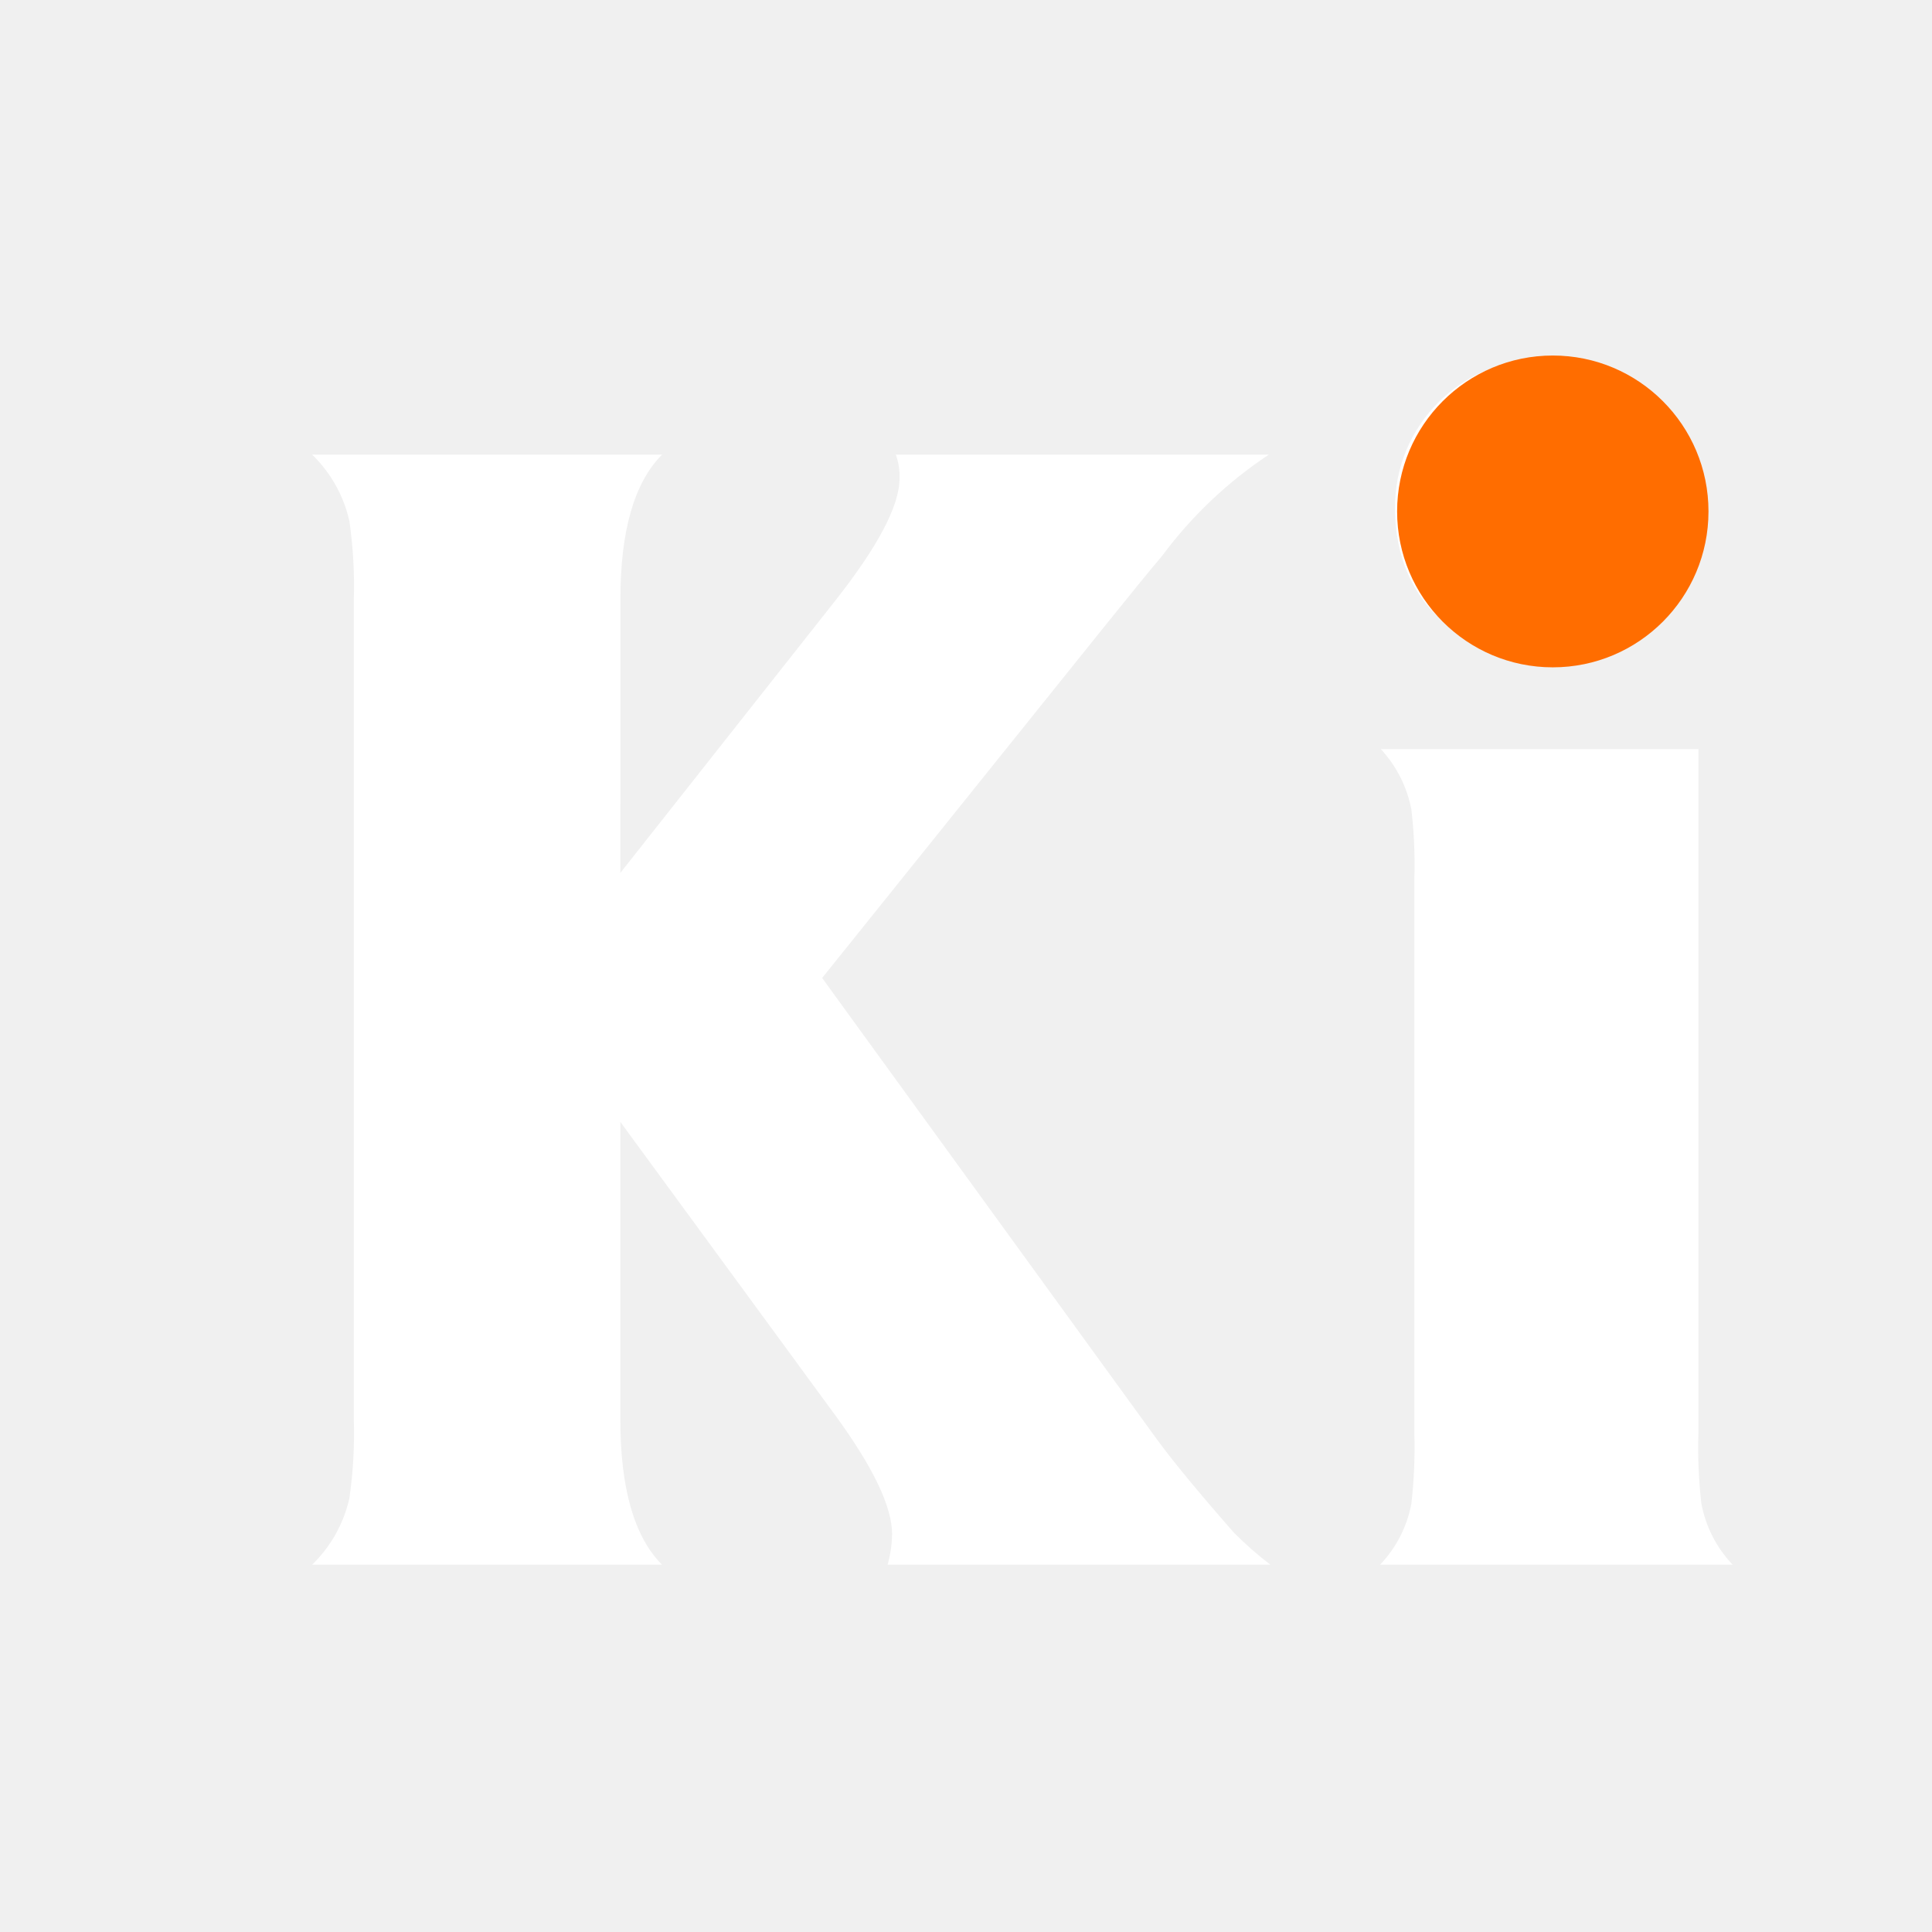
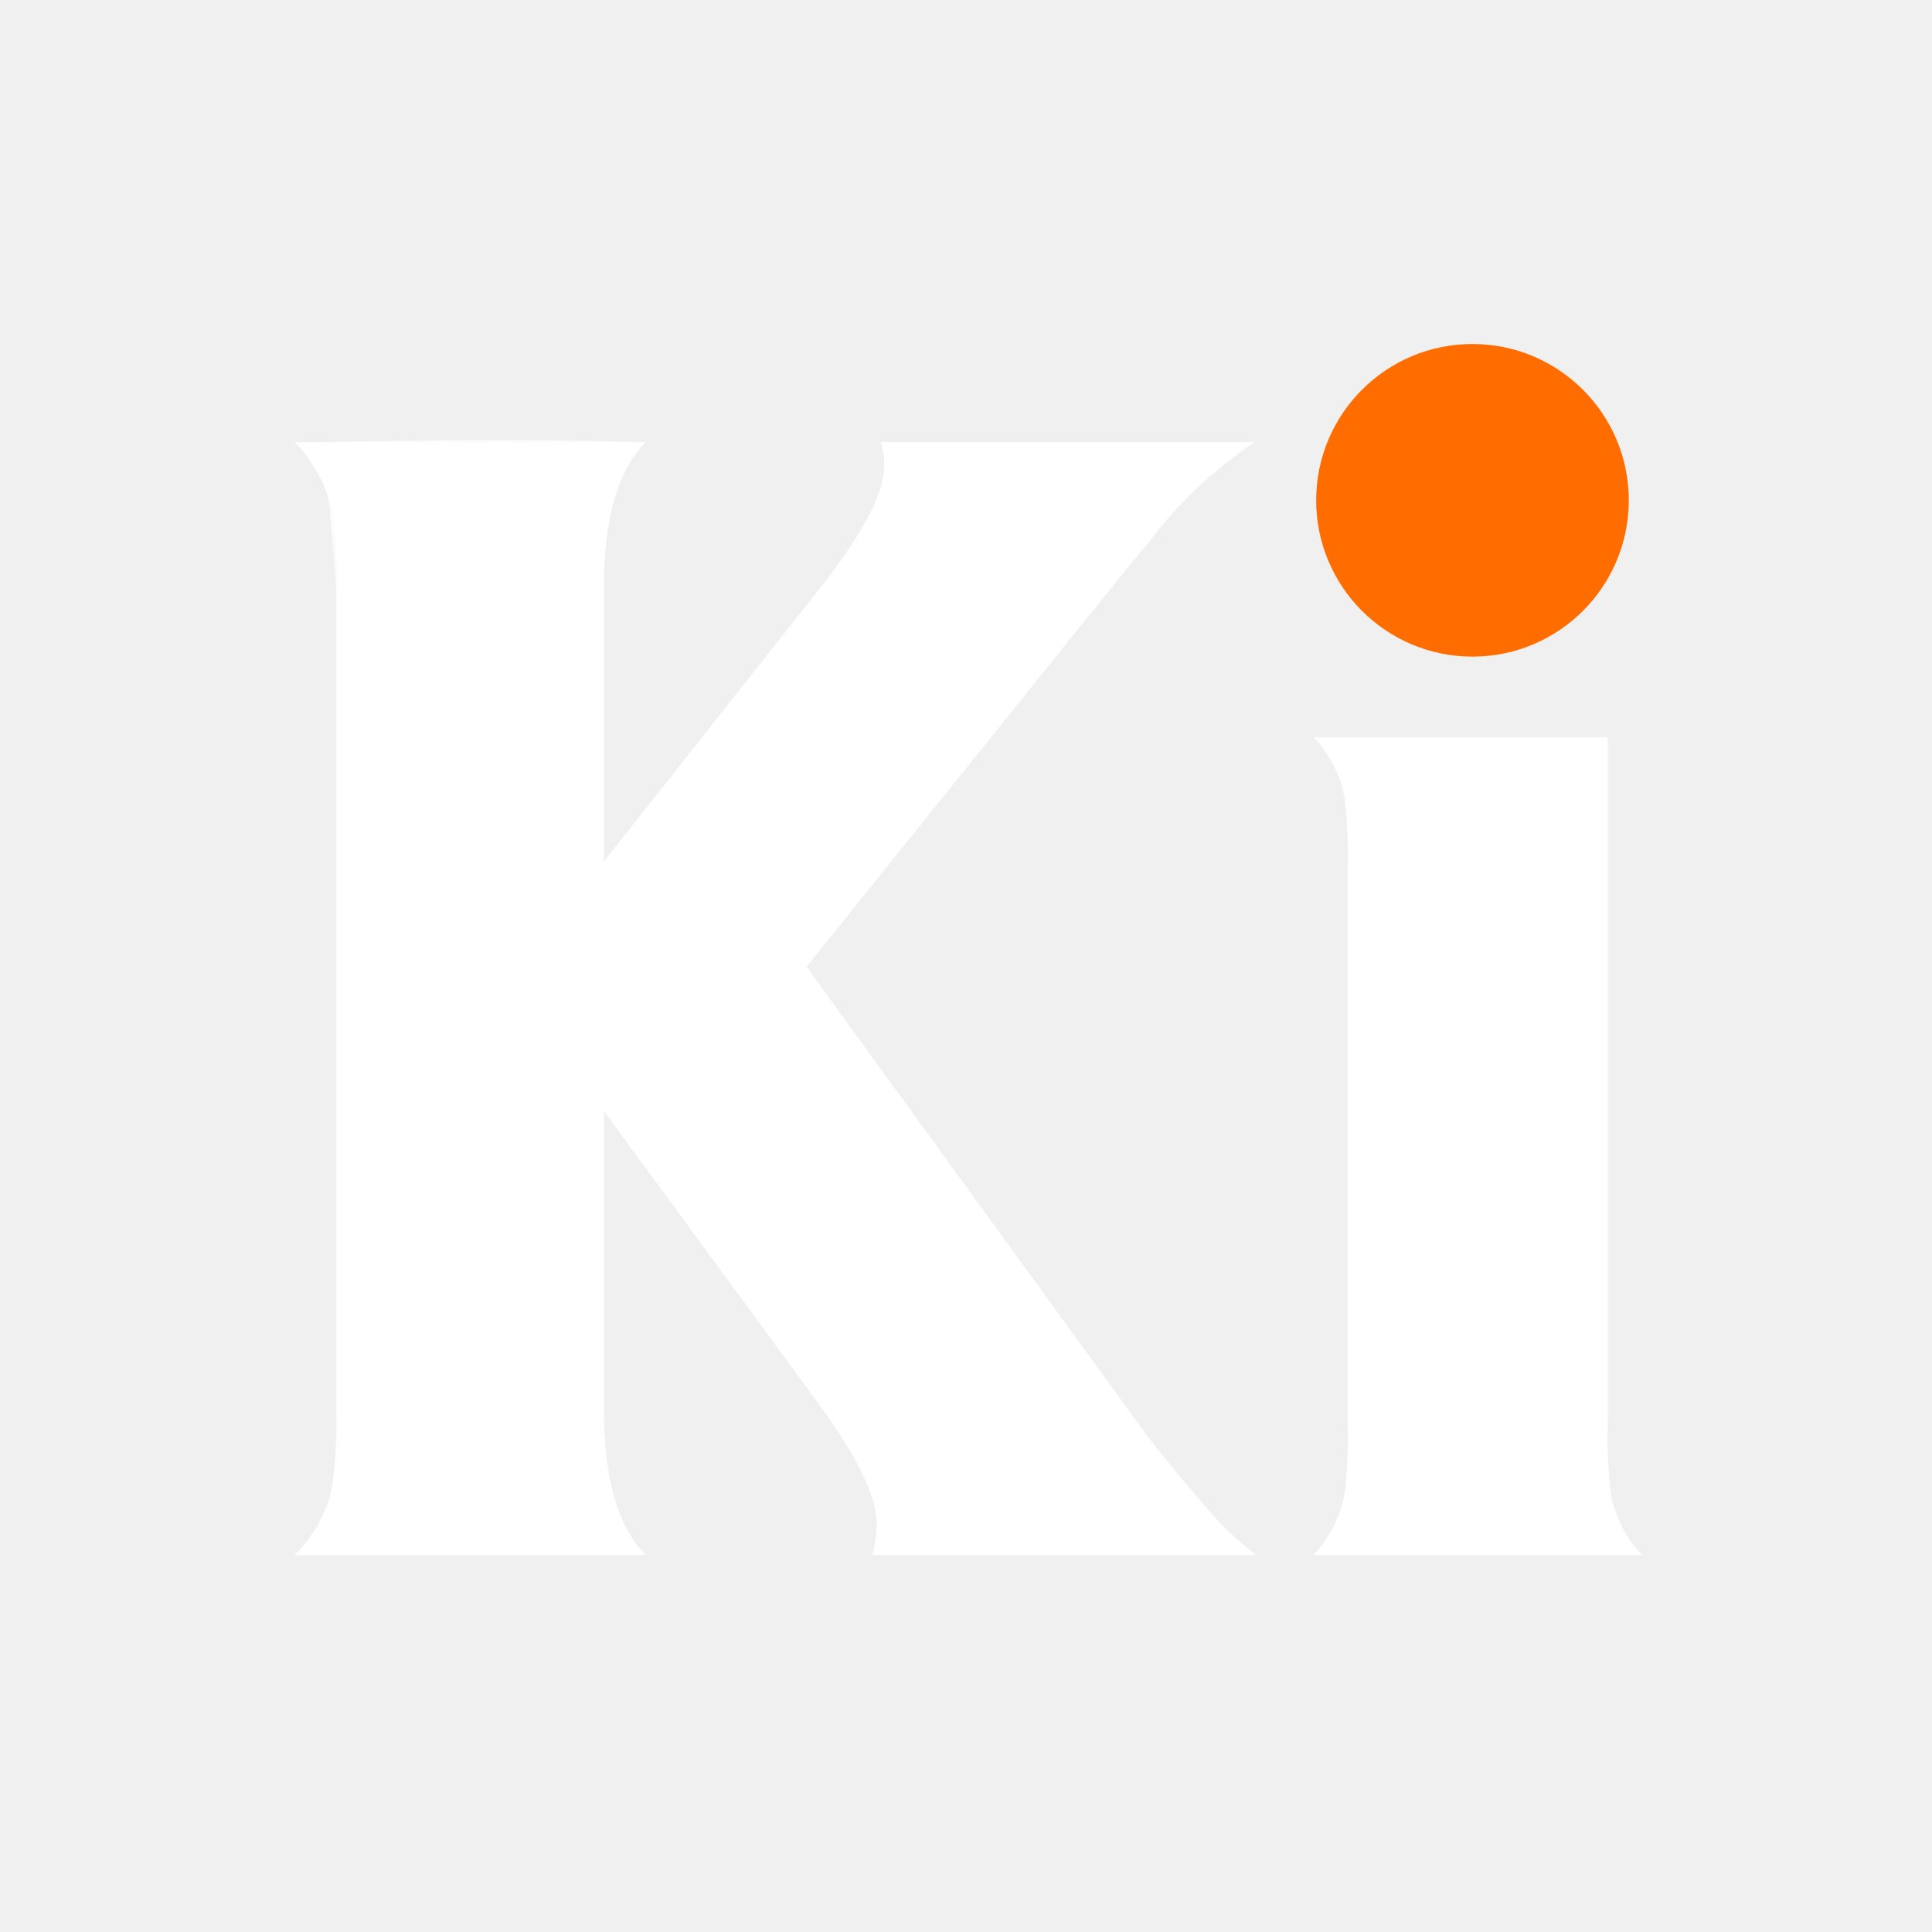
<svg xmlns="http://www.w3.org/2000/svg" xmlns:xlink="http://www.w3.org/1999/xlink" viewBox="0 0 24 24" version="1.1" id="svg5496" width="24" height="24">
  <defs id="defs5435">
    <style id="style5390">.cls-1{fill:none;}.cls-2{isolation:isolate;}.cls-15,.cls-3{mix-blend-mode:overlay;}.cls-4{clip-path:url(#clip-path);}.cls-16,.cls-5{opacity:0.75;}.cls-5,.cls-7{mix-blend-mode:multiply;}.cls-6{clip-path:url(#clip-path-2);}.cls-7{opacity:0.6;}.cls-8{fill:url(#Безымянный_градиент_10);}.cls-9{mix-blend-mode:saturation;fill:url(#Безымянный_градиент_28);}.cls-10{clip-path:url(#clip-path-3);}.cls-11,.cls-16{fill:#fff;}.cls-12{fill:url(#Безымянный_градиент_114);}.cls-13{fill:url(#Безымянный_градиент_104);}.cls-14{fill:#ff6d00;}.cls-15{opacity:0.5;}</style>
-     <linearGradient id="Безымянный_градиент_10" x1="50.009" x2="50.009" y2="100" gradientUnits="userSpaceOnUse" gradientTransform="matrix(0.5244341,0,0,0.5251361,-2.882223,0.4406584)">
+     <linearGradient id="Безымянный_градиент_10" x1="50.009" x2="50.009" y2="100" gradientUnits="userSpaceOnUse" gradientTransform="matrix(0.5265399,0,0,0.5265398,-2.882245,0.4406579)">
      <stop offset="0" stop-color="#2b4bb7" id="stop5398" style="stop-color:#404040;stop-opacity:1" />
      <stop offset="1" stop-color="#2b2fb7" id="stop5400" style="stop-color:#262626;stop-opacity:1" />
    </linearGradient>
-     <radialGradient id="Безымянный_градиент_28" cx="50.009" cy="23.272" r="28.023" gradientTransform="matrix(0,-0.5251361,0.9350659,0,1.688935,38.99329)" gradientUnits="userSpaceOnUse">
+     <radialGradient id="Безымянный_градиент_28" cx="50.009" cy="23.272" r="28.023" gradientTransform="matrix(0,-0.5265398,0.9388205,0,1.601556,39.02597)" gradientUnits="userSpaceOnUse">
      <stop offset="0" stop-color="#2b4bed" id="stop5403" style="stop-color:#666666;stop-opacity:1" />
      <stop offset="1" stop-color="#2b2fb7" id="stop5405" style="stop-color:#404040;stop-opacity:1" />
    </radialGradient>
    <radialGradient id="Безымянный_градиент_114" cx="47.361" cy="53.197" r="38.302" gradientUnits="userSpaceOnUse">
      <stop offset="0.001" stop-color="#fff" stop-opacity="0" id="stop5411" />
      <stop offset="0.148" stop-color="#fbfbfb" stop-opacity="0.039" id="stop5413" />
      <stop offset="0.372" stop-color="#f1f1f1" stop-opacity="0.146" id="stop5415" />
      <stop offset="0.647" stop-color="#e0e0e0" stop-opacity="0.322" id="stop5417" />
      <stop offset="0.958" stop-color="#c9c9c8" stop-opacity="0.564" id="stop5419" />
      <stop offset="1" stop-color="#c6c6c5" stop-opacity="0.6" id="stop5421" />
    </radialGradient>
-     <radialGradient xlink:href="#%D0%91%D0%B5%D0%B7%D1%8B%D0%BC%D1%8F%D0%BD%D0%BD%D1%8B%D0%B9_%D0%B3%D1%80%D0%B0%D0%B4%D0%B8%D0%B5%D0%BD%D1%82_114" id="radialGradient6102" gradientUnits="userSpaceOnUse" cx="47.361" cy="53.197" r="38.302" gradientTransform="matrix(0.5244341,0,0,0.5251361,-2.300473,0.8005974)" />
-     <radialGradient xlink:href="#%D0%91%D0%B5%D0%B7%D1%8B%D0%BC%D1%8F%D0%BD%D0%BD%D1%8B%D0%B9_%D0%B3%D1%80%D0%B0%D0%B4%D0%B8%D0%B5%D0%BD%D1%82_114" id="radialGradient6104" gradientUnits="userSpaceOnUse" cx="47.361" cy="53.197" r="38.302" gradientTransform="matrix(0.5244341,0,0,0.5251361,-0.8488525,0.8005974)" />
+     <radialGradient xlink:href="#%D0%91%D0%B5%D0%B7%D1%8B%D0%BC%D1%8F%D0%BD%D0%BD%D1%8B%D0%B9_%D0%B3%D1%80%D0%B0%D0%B4%D0%B8%D0%B5%D0%BD%D1%82_114" id="radialGradient6102" gradientUnits="userSpaceOnUse" cx="47.361" cy="53.197" r="38.302" gradientTransform="matrix(0.5265399,0,0,0.5265398,-2.814641,0.427182)" />
+     <radialGradient xlink:href="#%D0%91%D0%B5%D0%B7%D1%8B%D0%BC%D1%8F%D0%BD%D0%BD%D1%8B%D0%B9_%D0%B3%D1%80%D0%B0%D0%B4%D0%B8%D0%B5%D0%BD%D1%82_114" id="radialGradient6104" gradientUnits="userSpaceOnUse" cx="47.361" cy="53.197" r="38.302" gradientTransform="matrix(0.5265399,0,0,0.5265398,-2.814641,0.427182)" />
  </defs>
  <g class="cls-2" id="g5494" transform="matrix(0.4558059,0,0,0.4558059,1.311513,-0.2008545)" style="stroke-width:2.194">
-     <rect class="cls-8" x="-2.877" width="52.443" height="52.514" rx="11.654" id="rect5459" y="0.441" style="fill:url(#%D0%91%D0%B5%D0%B7%D1%8B%D0%BC%D1%8F%D0%BD%D0%BD%D1%8B%D0%B9_%D0%B3%D1%80%D0%B0%D0%B4%D0%B8%D0%B5%D0%BD%D1%82_10);stroke-width:3.291" />
-     <rect class="cls-9" x="-2.772" width="52.443" height="52.514" rx="11.654" id="rect5461" y="0.511" style="fill:url(#%D0%91%D0%B5%D0%B7%D1%8B%D0%BC%D1%8F%D0%BD%D0%BD%D1%8B%D0%B9_%D0%B3%D1%80%D0%B0%D0%B4%D0%B8%D0%B5%D0%BD%D1%82_28);stroke-width:3.291" />
-     <path class="cls-11" d="m 14.03,24.229 5.823,-7.375 q 1.785,-2.255 1.785,-3.373 A 1.719,1.721 0 0 0 21.537,12.831 H 31.703 a 11.592,11.607 0 0 0 -2.898,2.745 q -0.548,0.651 -1.642,2.013 l -7.634,9.505 9.111,12.556 q 0.649,0.894 2.11,2.56 a 9.787,9.8 0 0 0 0.994,0.874 H 21.314 a 3.333,3.337 0 0 0 0.121,-0.833 q 0,-1.117 -1.542,-3.23 l -5.864,-8.005 v 8.106 q 0,2.824 1.136,3.962 H 5.63 A 3.623,3.627 0 0 0 6.644,41.276 12.35,12.367 0 0 0 6.766,39.142 V 16.773 A 12.356,12.373 0 0 0 6.644,14.64 3.624,3.629 0 0 0 5.63,12.831 h 9.537 q -1.136,1.138 -1.136,3.941 z" id="path5475" style="stroke-width:3.291" />
-     <path class="cls-11" d="m 43.41,20.857 v 18.651 c -0.019,0.638 0.008,1.276 0.081,1.91 0.117,0.626 0.413,1.205 0.852,1.666 h -9.607 c 0.439,-0.461 0.735,-1.04 0.852,-1.666 0.072,-0.634 0.099,-1.272 0.081,-1.91 V 24.392 c 0.019,-0.631 -0.008,-1.262 -0.081,-1.889 -0.118,-0.616 -0.407,-1.186 -0.832,-1.646 z M 39.201,10.231 c 2.238,0.007 4.051,1.822 4.058,4.064 -0.003,5.415 -8.119,5.415 -8.116,0 -0.022,-2.253 1.808,-4.086 4.058,-4.064 z" id="path5477" style="stroke-width:3.291" />
-     <path class="cls-12" d="m 14.03,24.229 5.823,-7.375 q 1.785,-2.255 1.785,-3.373 A 1.719,1.721 0 0 0 21.537,12.831 H 31.703 a 11.592,11.607 0 0 0 -2.898,2.745 q -0.548,0.651 -1.642,2.013 l -7.634,9.505 9.111,12.556 q 0.649,0.894 2.11,2.56 a 9.787,9.8 0 0 0 0.994,0.874 H 21.314 a 3.333,3.337 0 0 0 0.121,-0.833 q 0,-1.117 -1.542,-3.23 l -5.864,-8.005 v 8.106 q 0,2.824 1.136,3.962 H 5.63 A 3.623,3.627 0 0 0 6.644,41.276 12.35,12.367 0 0 0 6.766,39.142 V 16.773 A 12.356,12.373 0 0 0 6.644,14.64 3.624,3.629 0 0 0 5.63,12.831 h 9.537 q -1.136,1.138 -1.136,3.941 z" id="path5479" style="fill:url(#radialGradient6102);stroke-width:3.291" />
-     <path class="cls-12" d="m 43.41,20.857 v 18.651 c -0.019,0.638 0.008,1.276 0.081,1.91 0.117,0.626 0.413,1.205 0.852,1.666 h -9.607 c 0.439,-0.461 0.735,-1.04 0.852,-1.666 0.072,-0.634 0.099,-1.272 0.081,-1.91 V 24.392 c 0.019,-0.631 -0.008,-1.262 -0.081,-1.889 -0.118,-0.616 -0.407,-1.186 -0.832,-1.646 z M 39.201,10.231 c 2.238,0.007 4.051,1.822 4.058,4.064 -0.003,5.415 -8.119,5.415 -8.116,0 -0.022,-2.253 1.808,-4.086 4.058,-4.064 z" id="path5481" style="fill:url(#radialGradient6104);stroke-width:3.291" />
-     <g class="cls-15" id="g5489" style="stroke-width:6.564" transform="matrix(0.3352077,0,0,0.3333,-2.000949,1.510971)" />
-     <ellipse style="fill:#ff6d00;fill-opacity:1;stroke-width:6.582;stroke-linecap:round;stroke-linejoin:round" id="path6063" cx="39.442" cy="14.379" ry="4.249" rx="4.243" />
+     <rect class="cls-8" x="-2.877" width="52.654" height="52.654" rx="11.701" id="rect5459" y="0.441" style="fill:url(#%D0%91%D0%B5%D0%B7%D1%8B%D0%BC%D1%8F%D0%BD%D0%BD%D1%8B%D0%B9_%D0%B3%D1%80%D0%B0%D0%B4%D0%B8%D0%B5%D0%BD%D1%82_10);stroke-width:1.146" />
+     <rect class="cls-9" x="-2.877" width="52.654" height="52.654" rx="11.701" id="rect5461" y="0.441" style="fill:url(#%D0%91%D0%B5%D0%B7%D1%8B%D0%BC%D1%8F%D0%BD%D0%BD%D1%8B%D0%B9_%D0%B3%D1%80%D0%B0%D0%B4%D0%B8%D0%B5%D0%BD%D1%82_28);stroke-width:1.146" />
+     <path class="cls-11" d="m 13.581,23.918 5.847,-7.395 q 1.792,-2.261 1.793,-3.382 a 1.726,1.726 0 0 0 -0.102,-0.652 h 10.206 a 11.638,11.638 0 0 0 -2.91,2.752 q -0.55,0.652 -1.649,2.018 l -7.664,9.53 9.147,12.59 q 0.651,0.897 2.118,2.567 a 9.826,9.826 0 0 0 0.998,0.876 H 20.895 a 3.346,3.346 0 0 0 0.122,-0.835 q 0,-1.12 -1.548,-3.239 l -5.887,-8.026 v 8.128 q 0,2.832 1.141,3.973 H 5.147 A 3.637,3.637 0 0 0 6.166,41.01 12.4,12.4 0 0 0 6.288,38.871 V 16.442 A 12.406,12.406 0 0 0 6.166,14.303 3.638,3.638 0 0 0 5.147,12.49 h 9.575 q -1.141,1.141 -1.141,3.952 z" id="path5475" style="stroke-width:1.146" />
+     <path class="cls-11" d="m 40.941,20.537 v 18.701 a 13.156,13.156 0 0 0 0.081,1.915 3.293,3.293 0 0 0 0.856,1.67 h -8.964 a 3.298,3.298 0 0 0 0.856,-1.67 13.542,13.542 0 0 0 0.081,-1.915 V 24.081 A 13.048,13.048 0 0 0 33.77,22.187 3.363,3.363 0 0 0 32.934,20.537 Z M 37.396,9.882 a 4.087,4.087 0 0 1 4.074,4.074 4.074,4.074 0 0 1 -8.149,0 4.035,4.035 0 0 1 4.074,-4.074 z" id="path5477" style="stroke-width:1.146" />
+     <path class="cls-12" d="m 13.581,23.918 5.847,-7.395 q 1.792,-2.261 1.793,-3.382 a 1.726,1.726 0 0 0 -0.102,-0.652 h 10.206 a 11.638,11.638 0 0 0 -2.91,2.752 q -0.55,0.652 -1.649,2.018 l -7.664,9.53 9.147,12.59 q 0.651,0.897 2.118,2.567 a 9.826,9.826 0 0 0 0.998,0.876 H 20.895 a 3.346,3.346 0 0 0 0.122,-0.835 q 0,-1.12 -1.548,-3.239 l -5.887,-8.026 v 8.128 q 0,2.832 1.141,3.973 H 5.147 A 3.637,3.637 0 0 0 6.166,41.01 12.4,12.4 0 0 0 6.288,38.871 V 16.442 A 12.406,12.406 0 0 0 6.166,14.303 3.638,3.638 0 0 0 5.147,12.49 h 9.575 q -1.141,1.141 -1.141,3.952 z" id="path5479" style="fill:url(#radialGradient6102);stroke-width:1.146" />
+     <path class="cls-12" d="m 40.941,20.537 v 18.701 a 13.156,13.156 0 0 0 0.081,1.915 3.293,3.293 0 0 0 0.856,1.67 h -8.964 a 3.298,3.298 0 0 0 0.856,-1.67 13.542,13.542 0 0 0 0.081,-1.915 V 24.081 A 13.048,13.048 0 0 0 33.77,22.187 3.363,3.363 0 0 0 32.934,20.537 Z M 37.396,9.882 a 4.087,4.087 0 0 1 4.074,4.074 4.074,4.074 0 0 1 -8.149,0 4.035,4.035 0 0 1 4.074,-4.074 z" id="path5481" style="fill:url(#radialGradient6104);stroke-width:1.146" />
+     <g class="cls-15" id="g5489" style="stroke-width:2.188" transform="matrix(1.005724,0,0,1,-0.48582,2.634574)" />
+     <path class="cls-16" d="M 6.289,16.513 C 6.244,15.833 6.178,15.155 6.116,14.481 A 2.267,2.267 0 0 0 5.884,13.533 8.096,8.096 0 0 0 5.353,12.684 l -0.127,-0.179 0.221,-0.005 q 2.318,-0.058 4.637,-0.062 c 0.773,-0.011 1.546,0.005 2.319,0.007 0.773,0.001 1.546,0.031 2.32,0.045 -0.772,0.035 -1.545,0.086 -2.317,0.109 -0.773,0.024 -1.545,0.06 -2.318,0.071 q -2.318,0.057 -4.637,0.064 l 0.093,-0.184 a 6.362,6.362 0 0 1 0.529,0.892 1.595,1.595 0 0 1 0.16,0.512 c 0.023,0.174 0.033,0.344 0.043,0.515 0.041,0.682 0.022,1.363 0.013,2.044 z" id="path5491" style="stroke-width:1.146" />
+     <circle style="fill:#ff6d00;fill-opacity:1;stroke-width:2.293;stroke-linecap:round;stroke-linejoin:round" id="path6063" cx="37.253" cy="14.076" r="4.26" />
  </g>
</svg>
